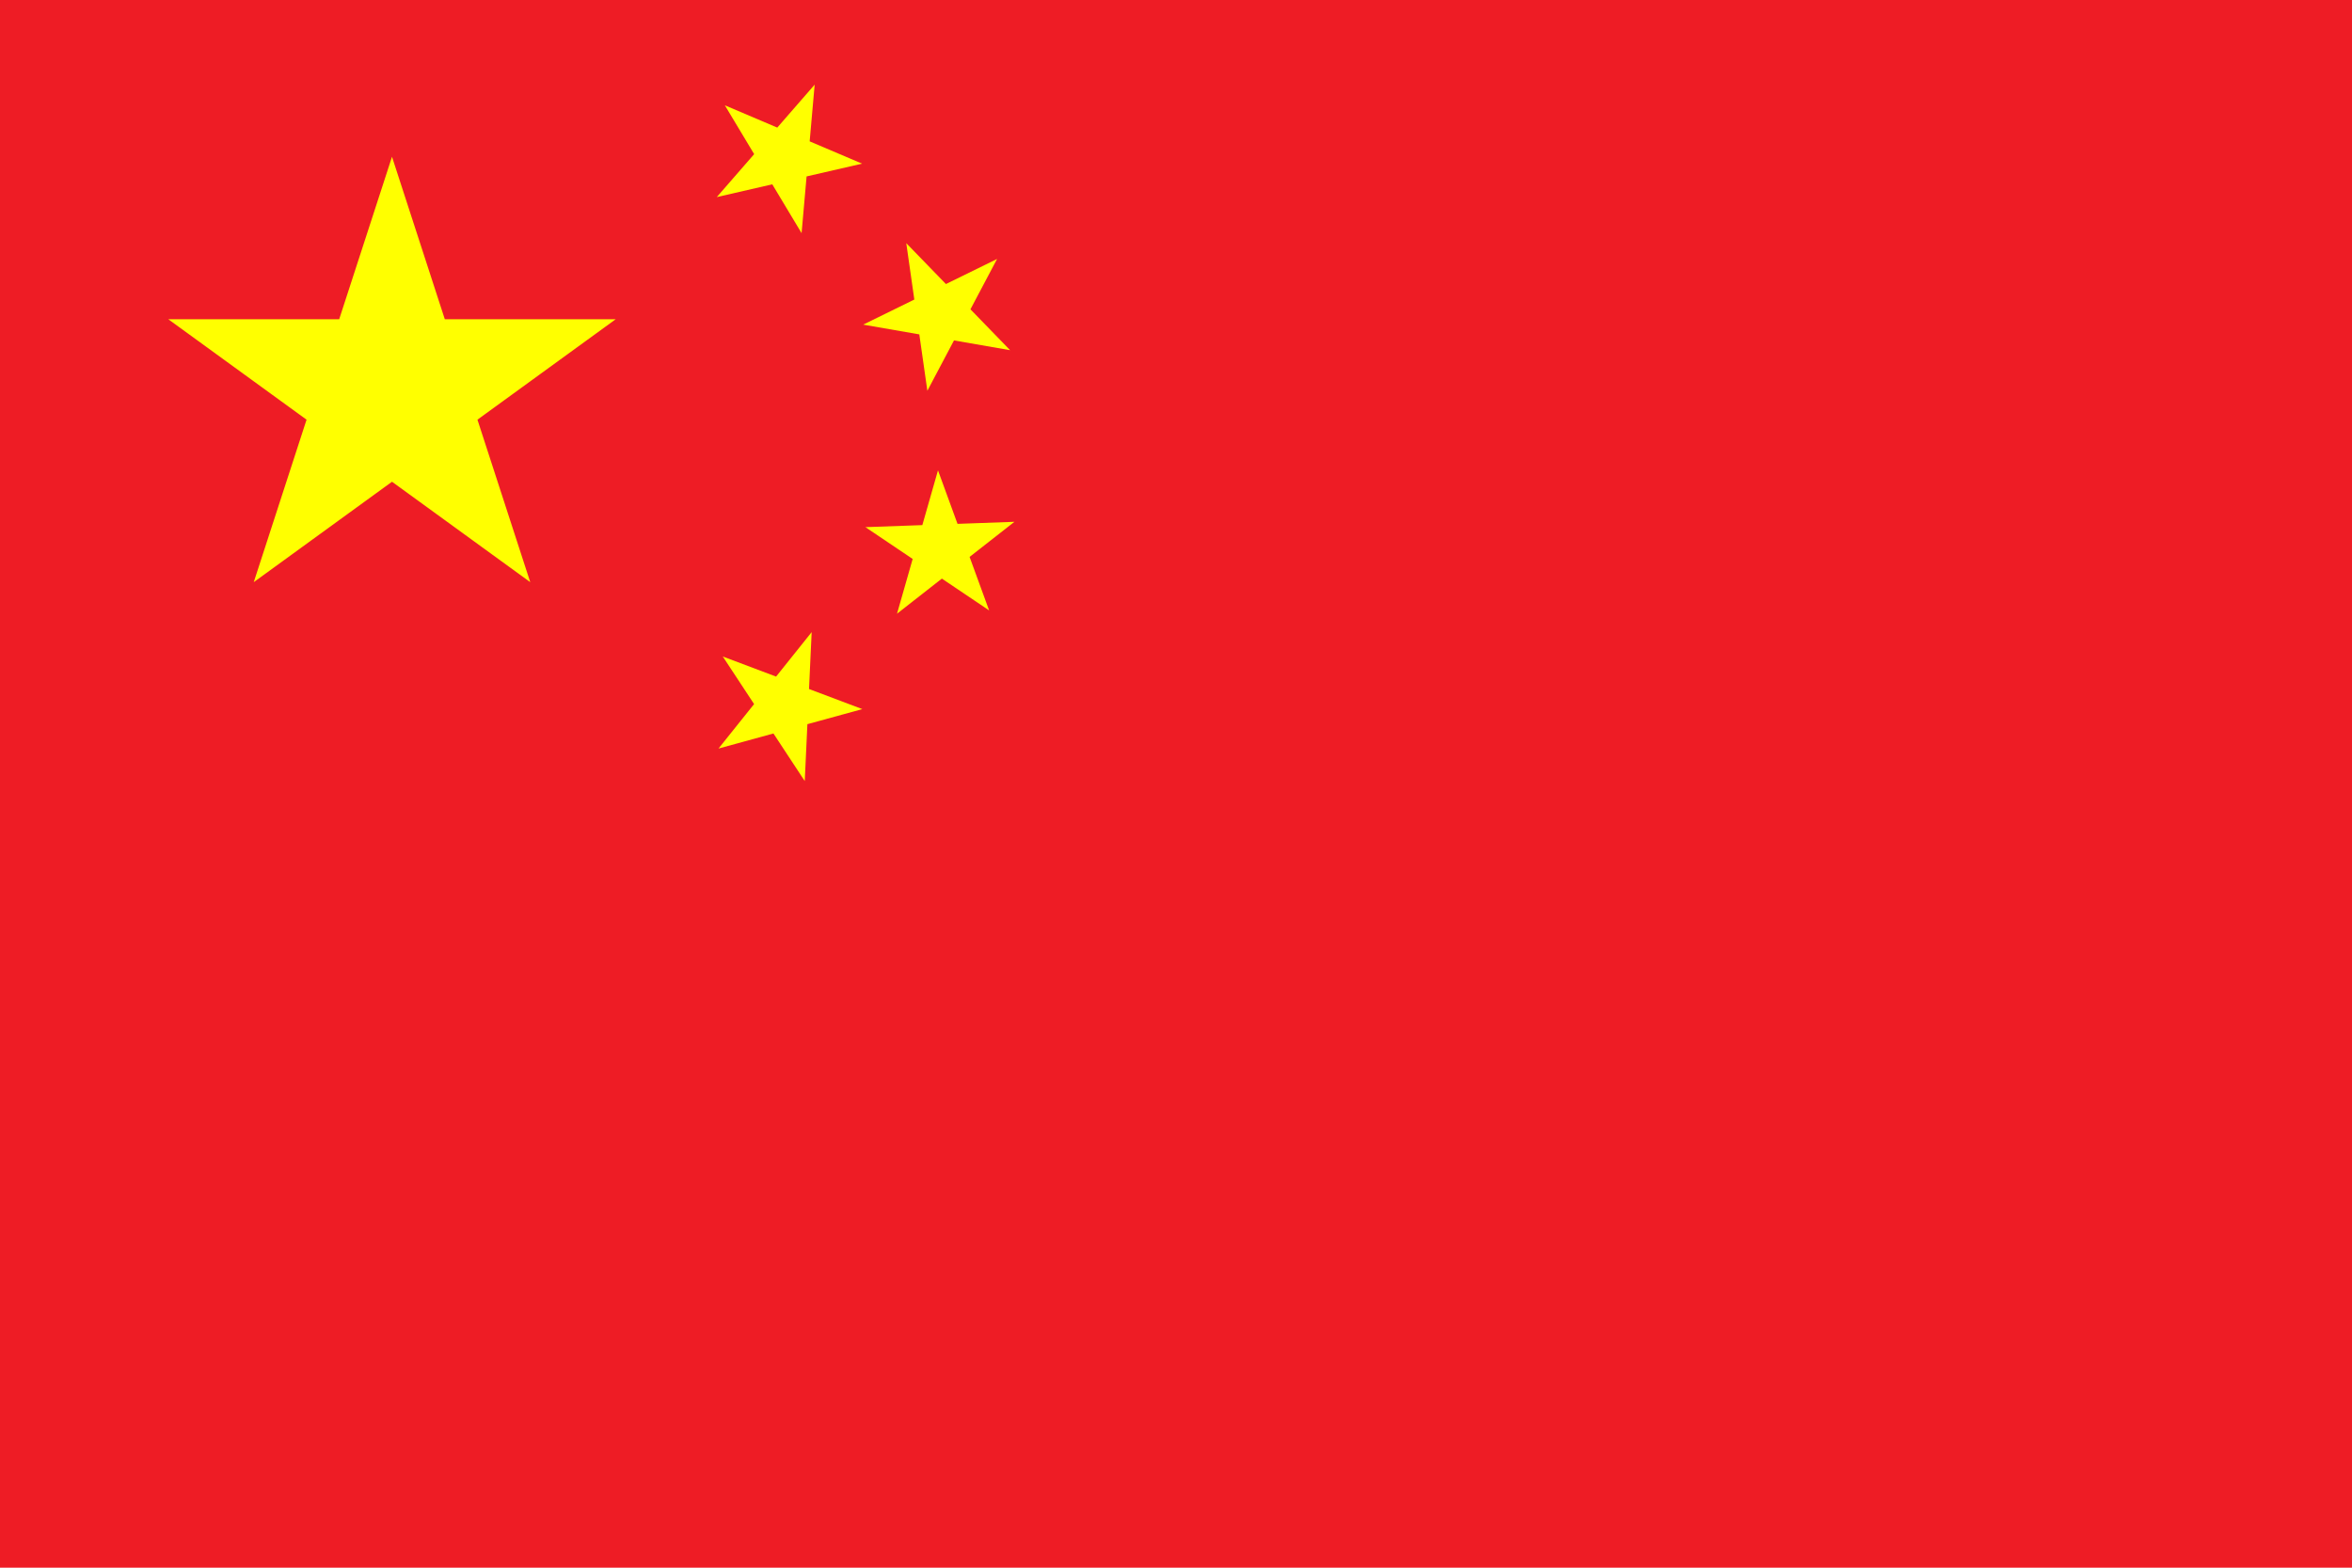
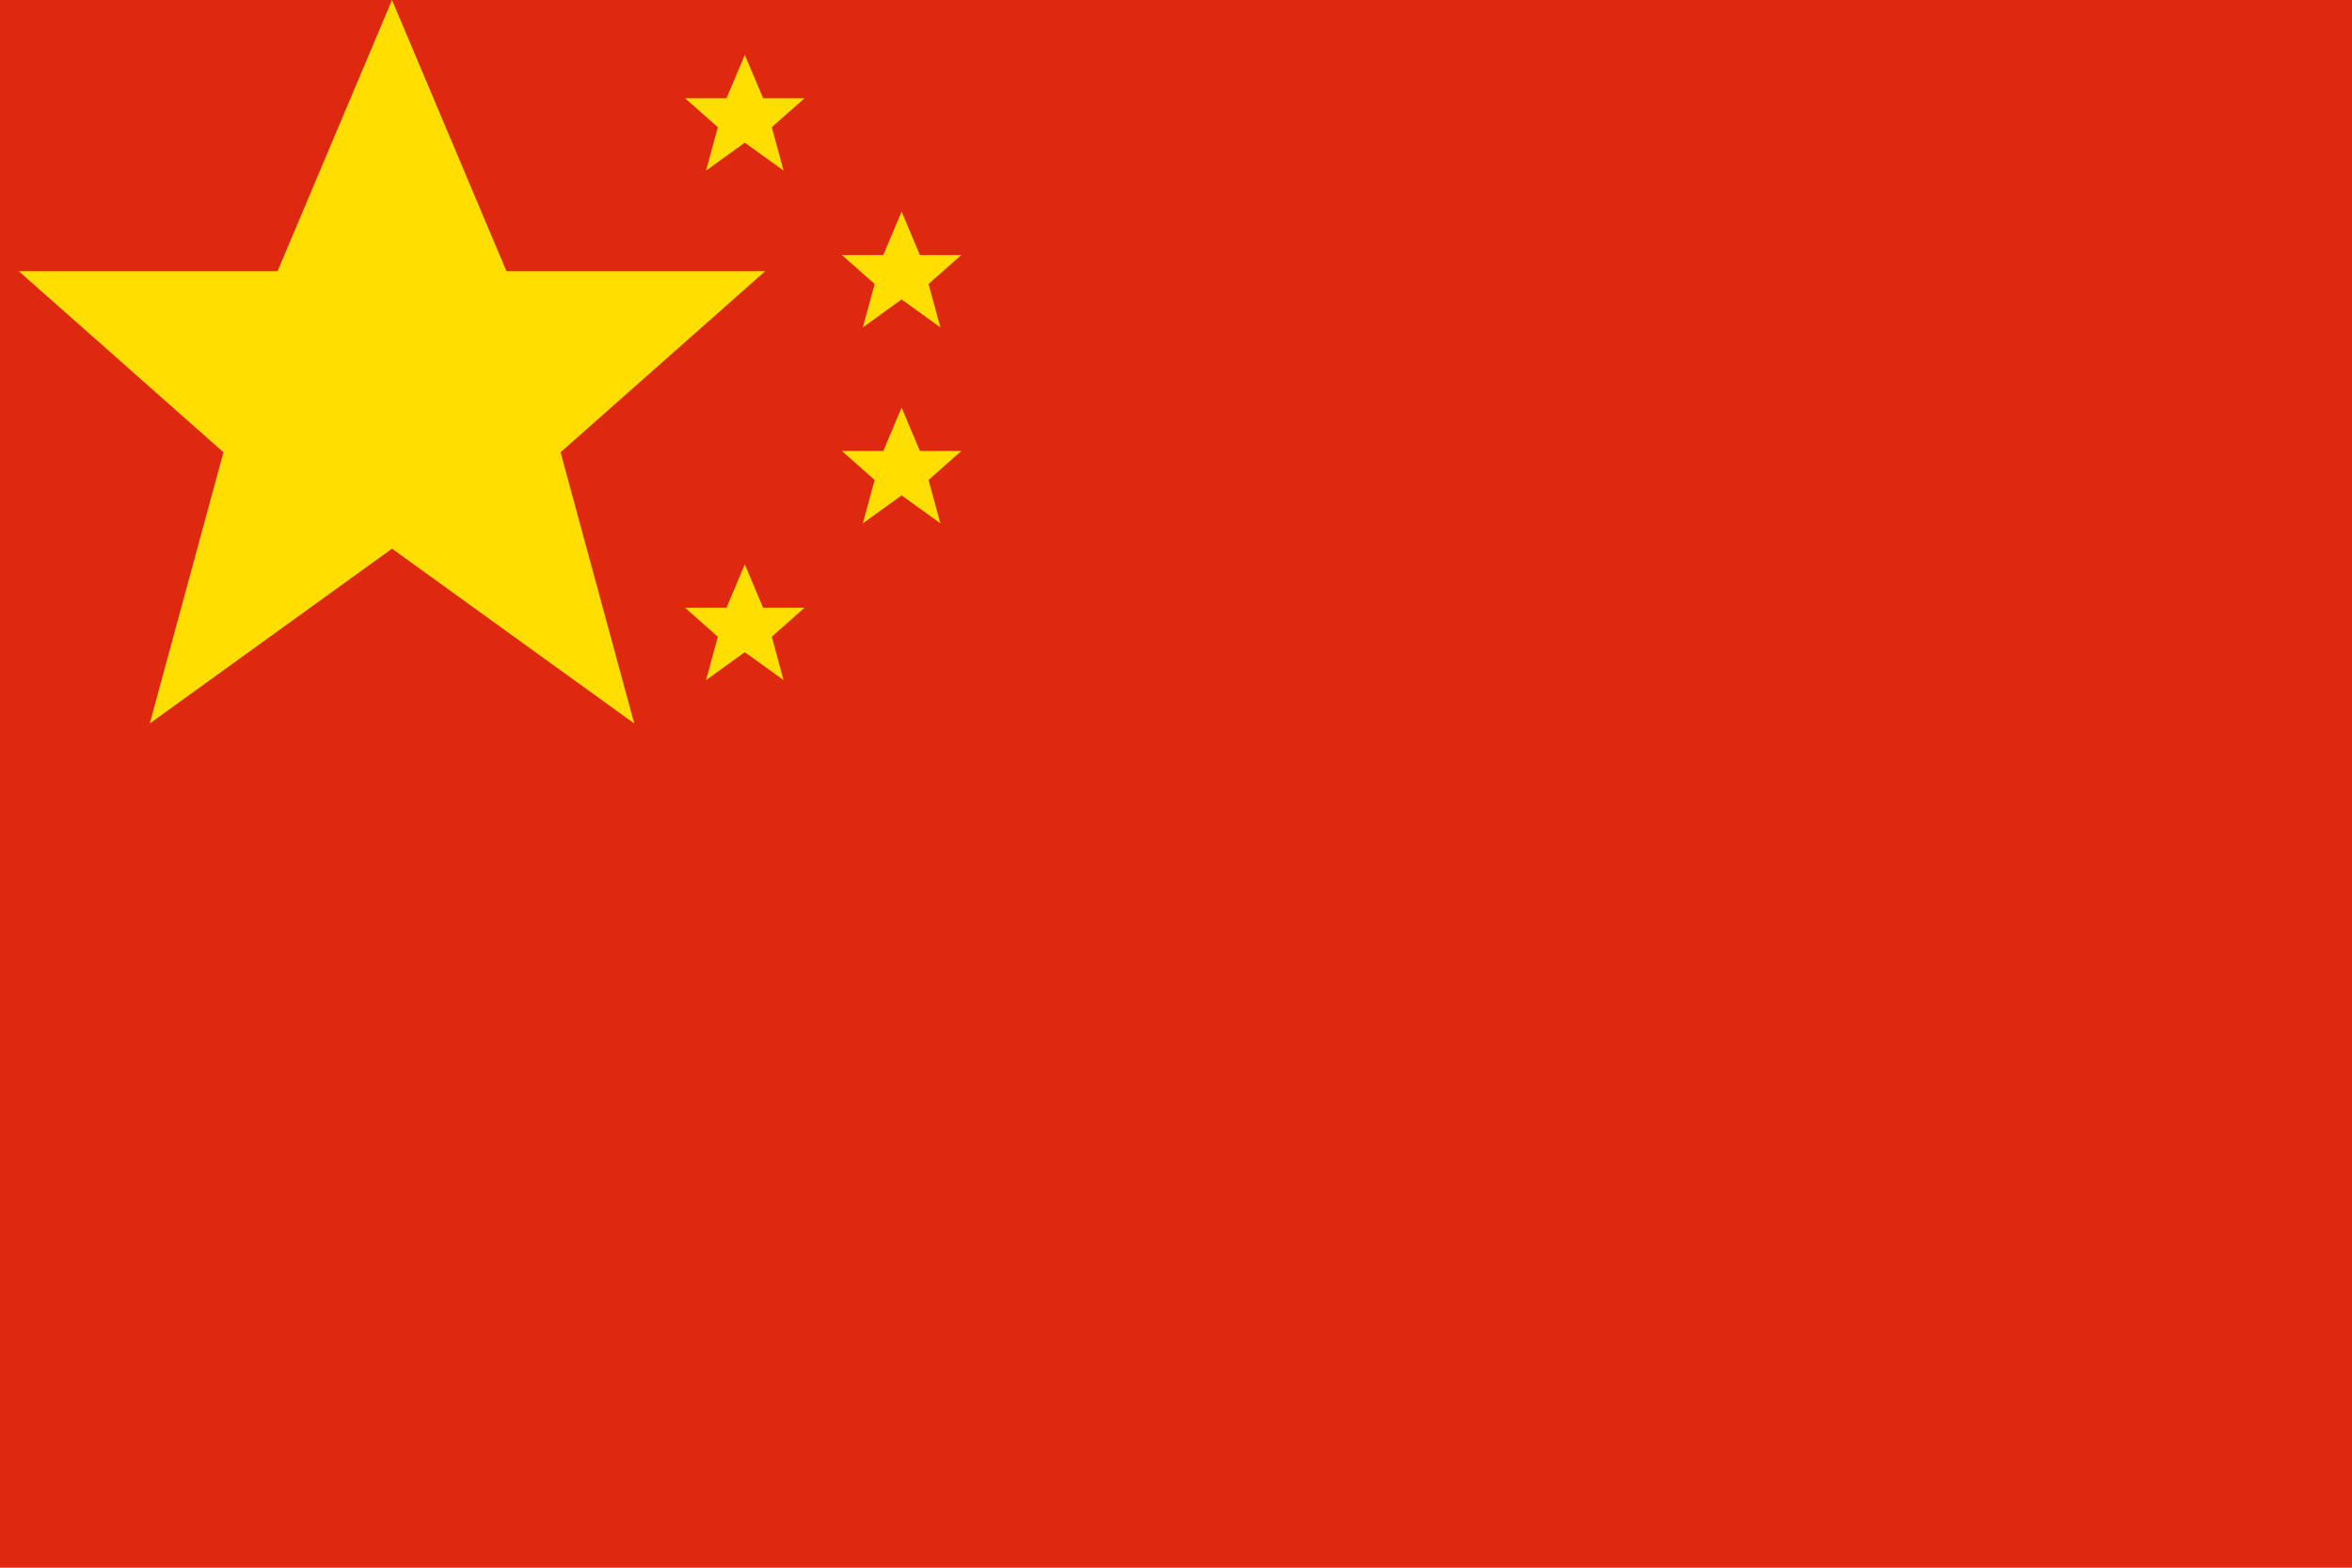
- <svg xmlns="http://www.w3.org/2000/svg" xmlns:xlink="http://www.w3.org/1999/xlink" width="900" height="600">
-   <path fill="#EE1C25" d="M0 0h900v600H0" />
-   <g transform="matrix(3 0 0 3 150 150)">
-     <path id="a" d="m0-30 17.634 54.27-46.166-33.54h57.064l-46.166 33.54Z" fill="#FF0" />
+ <svg xmlns="http://www.w3.org/2000/svg" viewBox="0 0 3 2" width="900" height="600">
+   <rect width="3" height="2" fill="#DE2910" />
+   <g transform="translate(0.5,0.5)">
+     <polygon points="0,-0.5 0.146,-0.154 0.476,-0.154 0.215,0.077 0.309,0.423 0,0.2 -0.309,0.423 -0.215,0.077 -0.476,-0.154 -0.146,-0.154" fill="#FFDE00" />
  </g>
-   <use xlink:href="#a" transform="rotate(23.036 2.784 766.082)" />
-   <use xlink:href="#a" transform="rotate(45.87 38.201 485.396)" />
-   <use xlink:href="#a" transform="rotate(69.945 29.892 362.328)" />
-   <use xlink:href="#a" transform="rotate(20.66 -590.66 957.955)" />
+   <g transform="translate(0.95,0.15) scale(0.16)">
+     <polygon points="0,-0.5 0.146,-0.154 0.476,-0.154 0.215,0.077 0.309,0.423 0,0.2 -0.309,0.423 -0.215,0.077 -0.476,-0.154 -0.146,-0.154" fill="#FFDE00" />
+   </g>
+   <g transform="translate(1.15,0.35) scale(0.16)">
+     <polygon points="0,-0.5 0.146,-0.154 0.476,-0.154 0.215,0.077 0.309,0.423 0,0.2 -0.309,0.423 -0.215,0.077 -0.476,-0.154 -0.146,-0.154" fill="#FFDE00" />
+   </g>
+   <g transform="translate(1.15,0.6) scale(0.16)">
+     <polygon points="0,-0.5 0.146,-0.154 0.476,-0.154 0.215,0.077 0.309,0.423 0,0.2 -0.309,0.423 -0.215,0.077 -0.476,-0.154 -0.146,-0.154" fill="#FFDE00" />
+   </g>
+   <g transform="translate(0.95,0.8) scale(0.16)">
+     <polygon points="0,-0.5 0.146,-0.154 0.476,-0.154 0.215,0.077 0.309,0.423 0,0.2 -0.309,0.423 -0.215,0.077 -0.476,-0.154 -0.146,-0.154" fill="#FFDE00" />
+   </g>
</svg>
